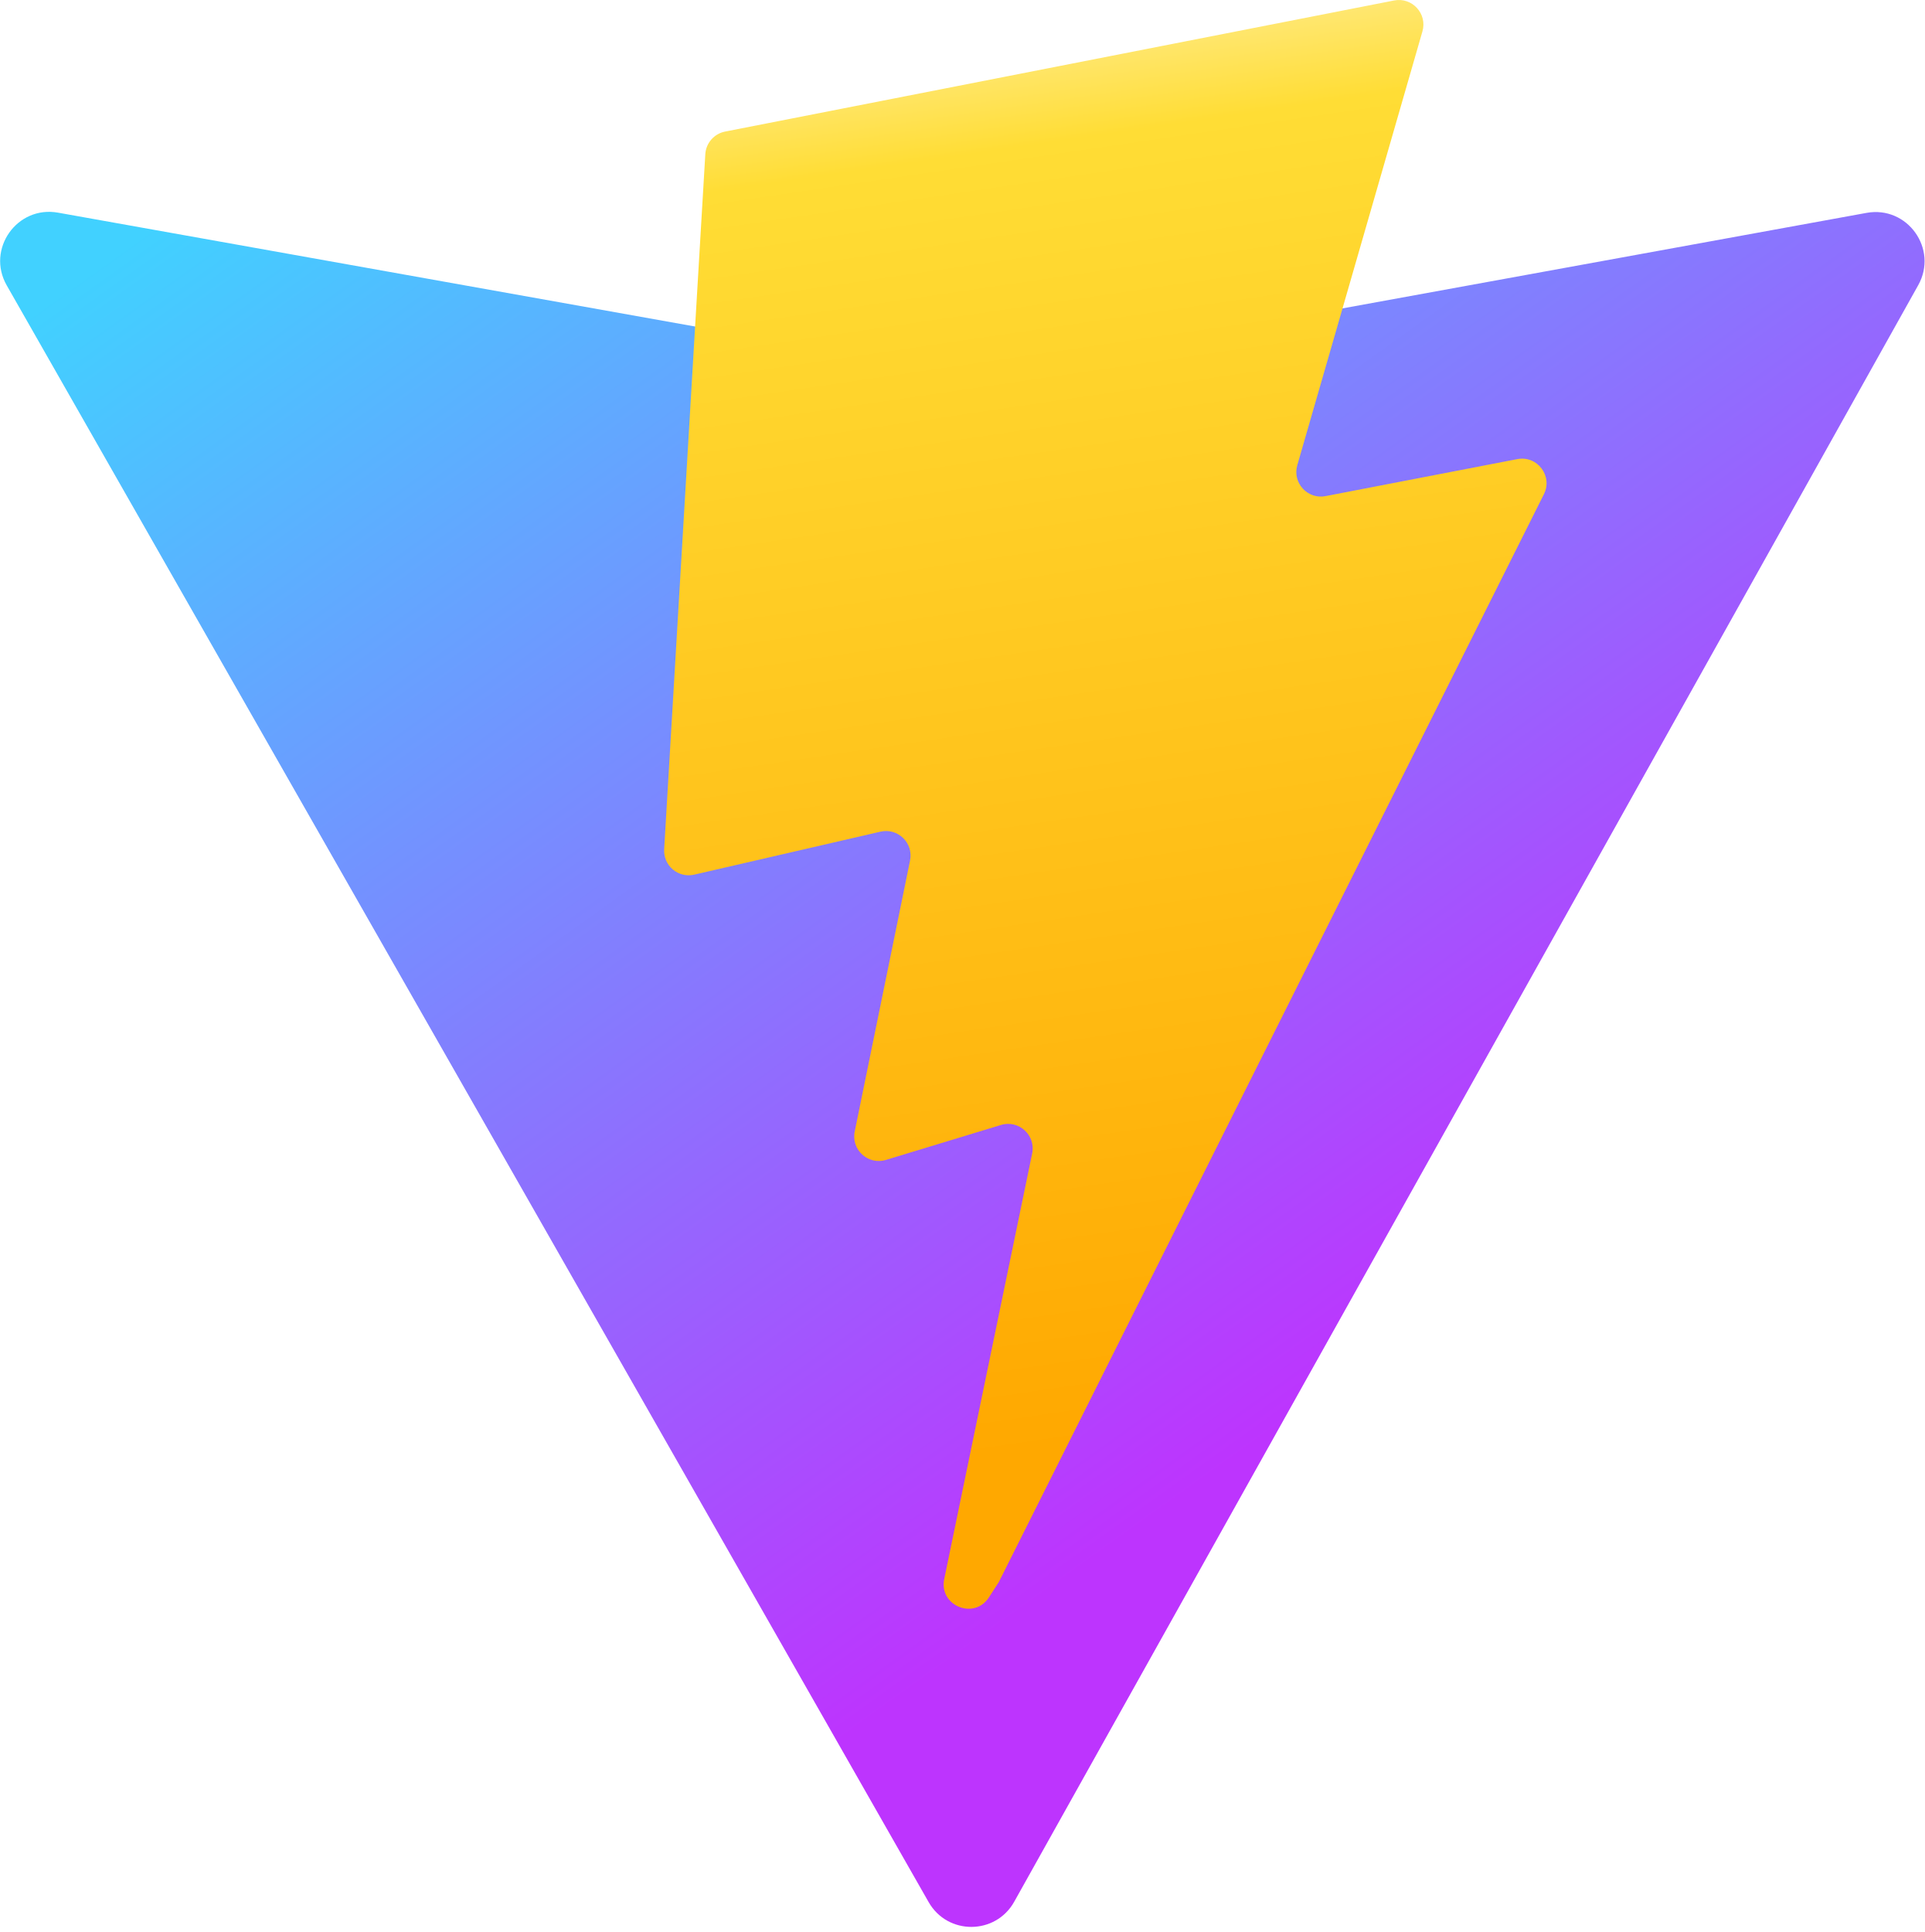
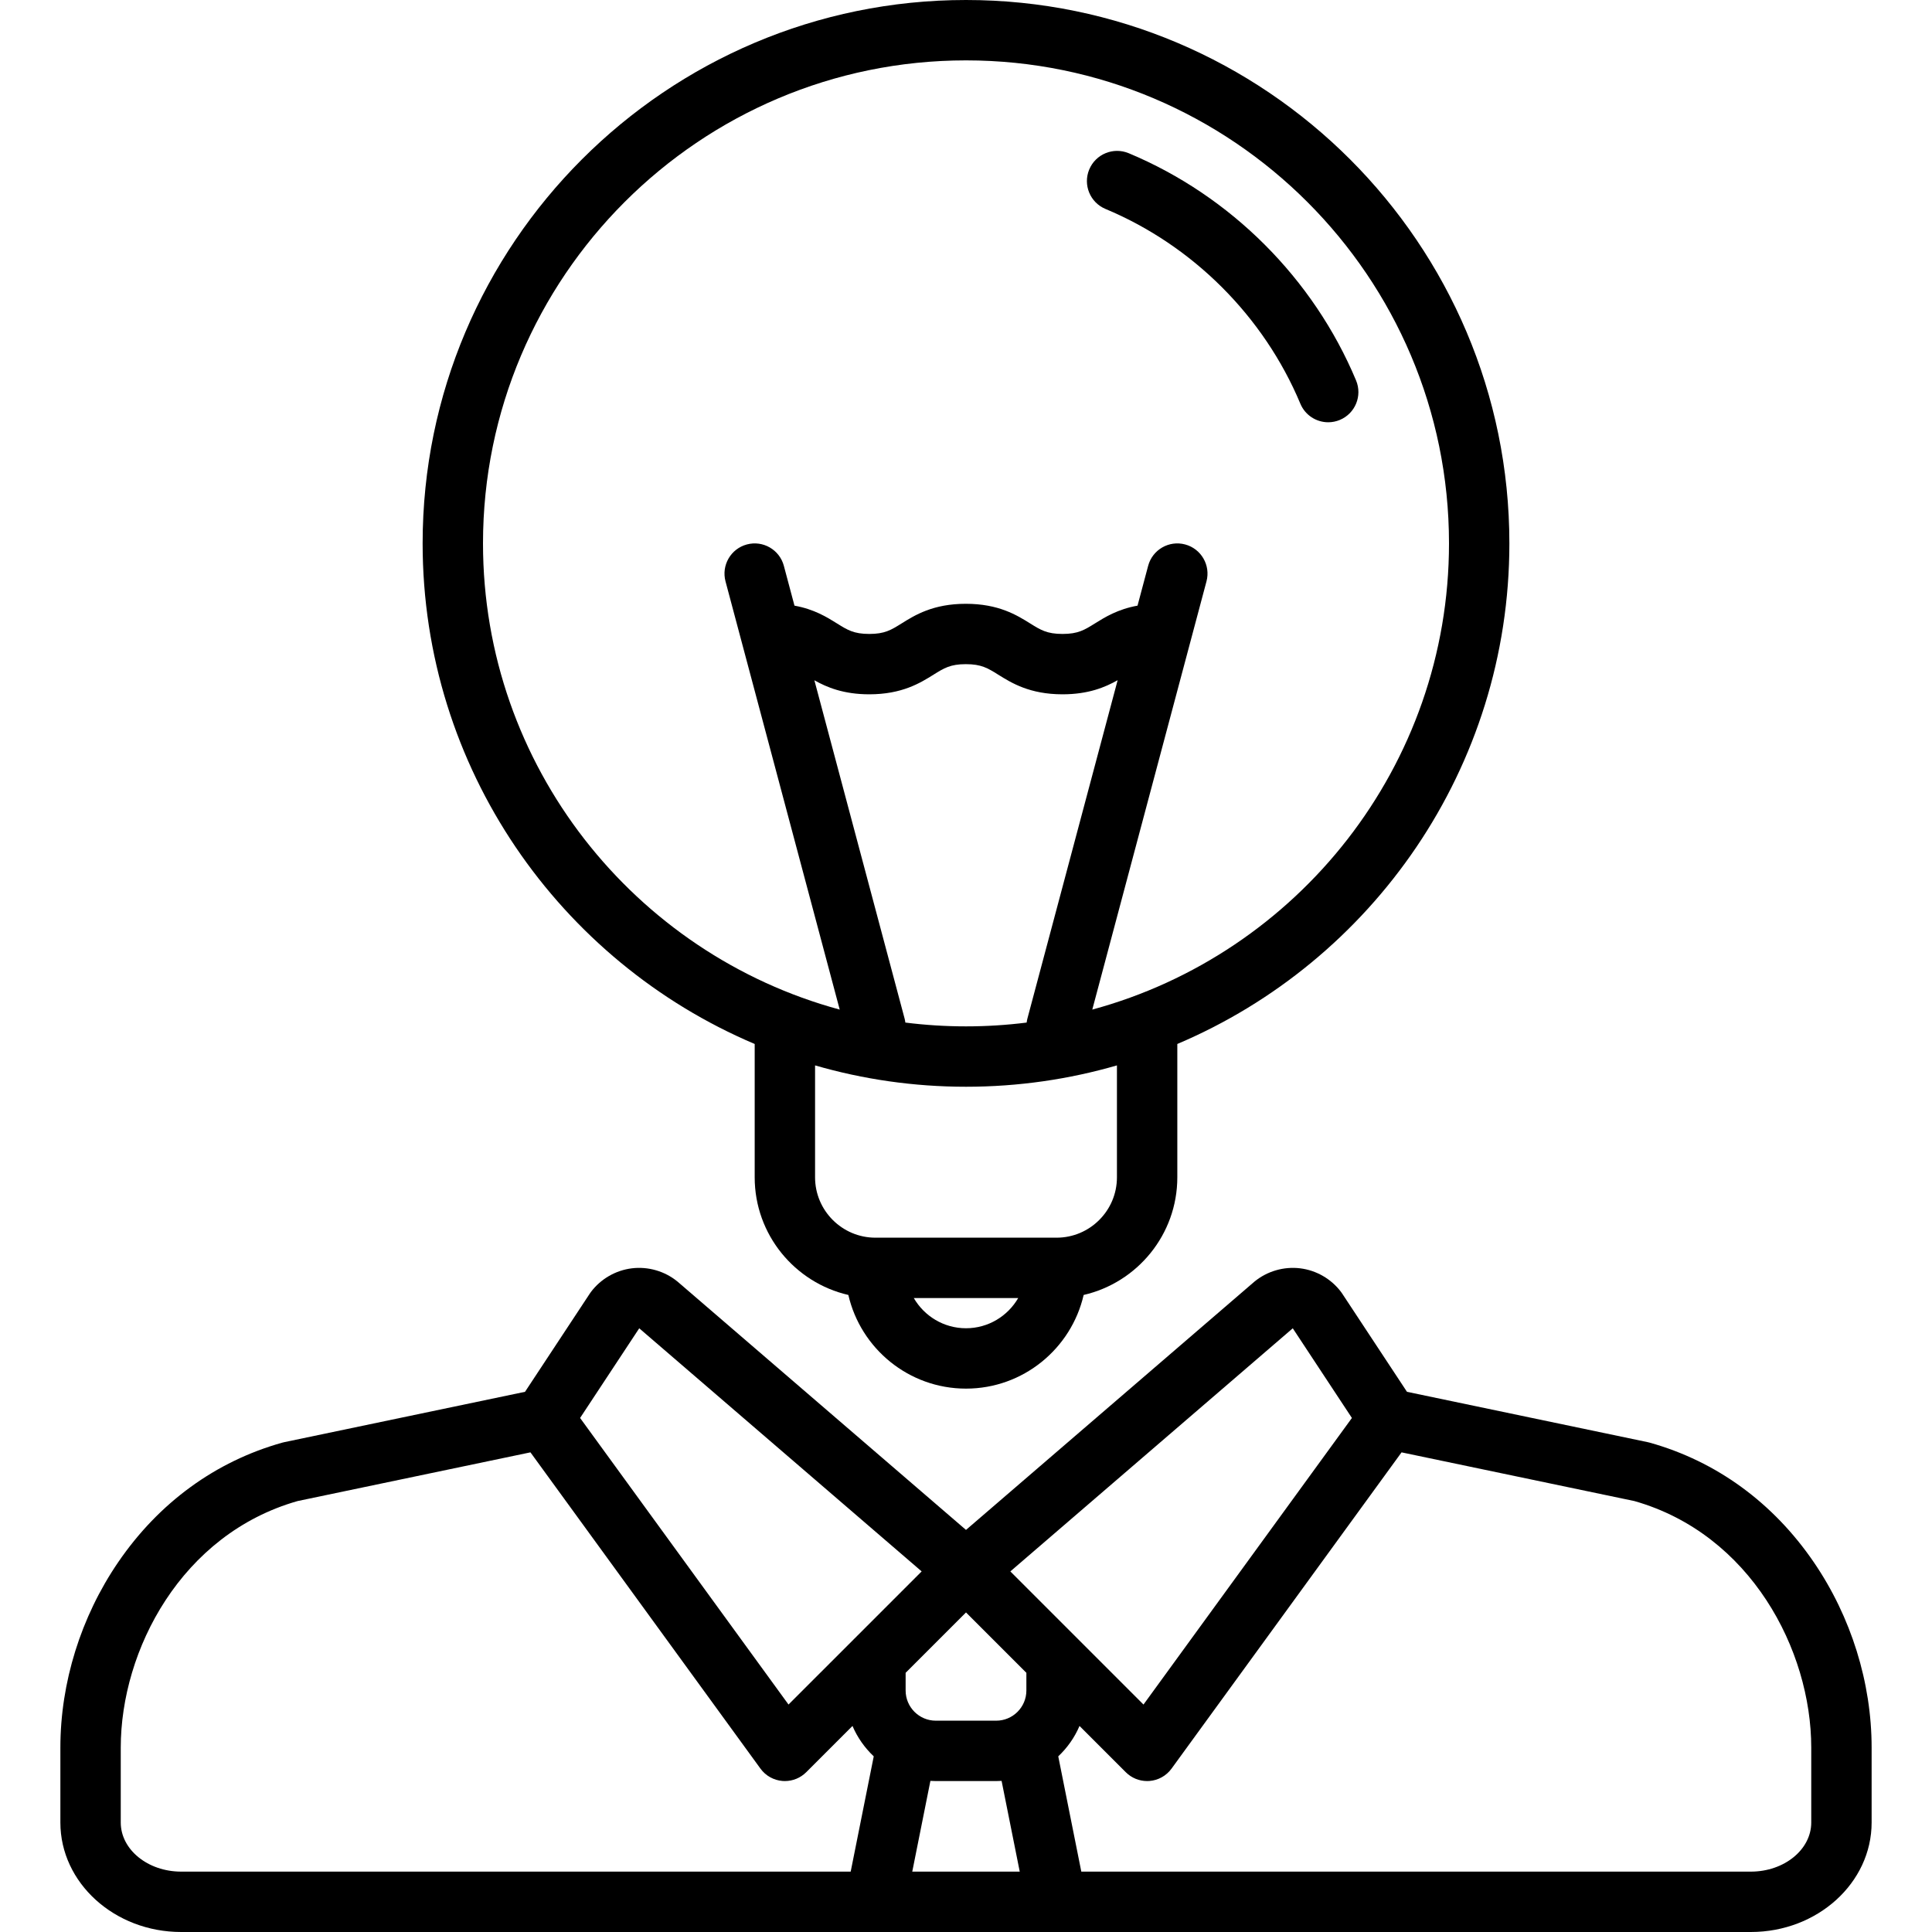
- <svg xmlns="http://www.w3.org/2000/svg" aria-hidden="true" role="img" class="iconify iconify--logos" width="31.88" height="32" preserveAspectRatio="xMidYMid meet" viewBox="0 0 256 257">
-   <defs>
-     <linearGradient id="IconifyId1813088fe1fbc01fb466" x1="-.828%" x2="57.636%" y1="7.652%" y2="78.411%">
-       <stop offset="0%" stop-color="#41D1FF" />
-       <stop offset="100%" stop-color="#BD34FE" />
-     </linearGradient>
-     <linearGradient id="IconifyId1813088fe1fbc01fb467" x1="43.376%" x2="50.316%" y1="2.242%" y2="89.03%">
-       <stop offset="0%" stop-color="#FFEA83" />
-       <stop offset="8.333%" stop-color="#FFDD35" />
-       <stop offset="100%" stop-color="#FFA800" />
-     </linearGradient>
-   </defs>
-   <path fill="url(#IconifyId1813088fe1fbc01fb466)" d="M255.153 37.938L134.897 252.976c-2.483 4.44-8.862 4.466-11.382.048L.875 37.958c-2.746-4.814 1.371-10.646 6.827-9.67l120.385 21.517a6.537 6.537 0 0 0 2.322-.004l117.867-21.483c5.438-.991 9.574 4.796 6.877 9.62Z" />
-   <path fill="url(#IconifyId1813088fe1fbc01fb467)" d="M185.432.063L96.44 17.501a3.268 3.268 0 0 0-2.634 3.014l-5.474 92.456a3.268 3.268 0 0 0 3.997 3.378l24.777-5.718c2.318-.535 4.413 1.507 3.936 3.838l-7.361 36.047c-.495 2.426 1.782 4.5 4.151 3.78l15.304-4.649c2.372-.72 4.652 1.36 4.15 3.788l-11.698 56.621c-.732 3.542 3.979 5.473 5.943 2.437l1.313-2.028l72.516-144.72c1.215-2.423-.88-5.186-3.54-4.672l-25.505 4.922c-2.396.462-4.435-1.77-3.759-4.114l16.646-57.705c.677-2.35-1.37-4.583-3.769-4.113Z" />
+ <svg xmlns="http://www.w3.org/2000/svg" fill="#000000" height="800px" width="800px" version="1.1" id="Capa_1" viewBox="0 0 512.001 512.001" xml:space="preserve">
+   <g>
+     <path d="M480.702,414.036c-10.786-15.798-25.827-26.765-43.499-31.716c-0.172-0.048-0.346-0.091-0.521-0.127l-63.819-13.349   l-17.178-26.048c-0.088-0.135-0.182-0.267-0.278-0.396c-2.603-3.471-6.565-5.761-10.872-6.283c-4.304-0.521-8.702,0.753-12.06,3.5   c-0.051,0.042-0.103,0.085-0.153,0.129l-76.322,65.698l-76.322-65.698c-0.051-0.044-0.102-0.087-0.153-0.129   c-3.358-2.748-7.755-4.022-12.06-3.5c-4.307,0.522-8.27,2.813-10.872,6.283c-0.097,0.129-0.19,0.261-0.278,0.396l-17.178,26.048   l-63.819,13.349c-0.175,0.036-0.349,0.079-0.521,0.127c-17.671,4.951-32.713,15.918-43.499,31.716   c-9.865,14.45-15.298,31.89-15.298,49.107v19.842c0,15.999,14.355,29.015,32,29.015h183.979c0.01,0,0.02,0.001,0.03,0.001   c0.011,0,0.022-0.001,0.033-0.001h47.917c0.011,0,0.022,0.001,0.033,0.001c0.01,0,0.02-0.001,0.03-0.001h183.979   c17.645,0,32-13.016,32-29.015v-19.842C496.001,445.926,490.568,428.486,480.702,414.036z M342.598,352.012l15.672,23.766   l-55.233,75.945l-17.378-17.377c-0.001-0.001-0.003-0.002-0.004-0.004l-17.902-17.902L342.598,352.012z M248.001,472h16   c0.481,0,0.958-0.019,1.432-0.046L270.242,496h-28.483l4.809-24.046C247.043,471.981,247.52,472,248.001,472z M272.001,448   c0,4.411-3.589,8-8,8h-16c-4.411,0-8-3.589-8-8v-4.687l16-16l16,16V448z M169.403,352.012l74.845,64.427l-17.902,17.902   c-0.001,0.001-0.003,0.002-0.004,0.004l-17.378,17.377l-55.233-75.945L169.403,352.012z M32.001,482.985v-19.842   c0-25.879,16.095-56.585,46.863-65.346l61.71-12.908l60.957,83.815c1.376,1.893,3.511,3.087,5.844,3.271   c0.209,0.017,0.418,0.024,0.626,0.024c2.113,0,4.15-0.837,5.656-2.343l12.261-12.261c1.309,3.065,3.242,5.801,5.634,8.057   L225.442,496H48.001C39.178,496,32.001,490.162,32.001,482.985z M480.001,482.985c0,7.176-7.178,13.015-16,13.015H286.559   l-6.109-30.547c2.391-2.255,4.324-4.991,5.634-8.057l12.261,12.261C299.85,471.163,301.887,472,304,472   c0.208,0,0.417-0.008,0.626-0.024c2.333-0.183,4.468-1.378,5.844-3.271l60.957-83.815l61.71,12.908   c30.768,8.76,46.863,39.467,46.863,65.346V482.985z" />
+     <path d="M200.001,276.665V312c0,15.176,10.623,27.91,24.822,31.178C228.091,357.376,240.824,368,256.001,368   s27.91-10.624,31.178-24.822c14.199-3.268,24.822-16.002,24.822-31.178v-35.335c51.665-21.891,88-73.115,88-132.665   c0-79.402-64.598-144-144-144s-144,64.598-144,144C112.001,203.55,148.336,254.774,200.001,276.665z M256.001,352   c-5.907,0-11.063-3.226-13.835-8h27.67C267.064,348.774,261.907,352,256.001,352z M296.001,312c0,8.822-7.178,16-16,16h-48   c-8.822,0-16-7.178-16-16v-29.658c12.705,3.679,26.125,5.658,40,5.658s27.295-1.979,40-5.658V312z M239.731,269.938l-23.911-89.658   c3.295,1.862,7.728,3.719,14.551,3.719c8.689,0,13.51-3.011,17.031-5.209c2.776-1.734,4.452-2.78,8.555-2.78   c4.117,0,5.797,1.048,8.581,2.783c3.524,2.197,8.35,5.206,17.046,5.206c6.855,0,11.3-1.87,14.603-3.738l-23.916,89.676   c-0.094,0.352-0.154,0.704-0.199,1.055c-5.266,0.663-10.629,1.006-16.071,1.006s-10.806-0.344-16.071-1.006   C239.884,270.642,239.824,270.29,239.731,269.938z M256.001,16c70.58,0,128,57.421,128,128c0,59.004-40.134,108.802-94.534,123.553   l30.264-113.48c1.138-4.269-1.399-8.653-5.668-9.791c-4.27-1.14-8.652,1.399-9.792,5.668l-2.814,10.553   c-5.237,0.942-8.636,3.059-11.293,4.715c-2.783,1.735-4.463,2.783-8.581,2.783s-5.797-1.048-8.581-2.783   c-3.524-2.197-8.35-5.206-17.046-5.206c-8.689,0-13.51,3.011-17.031,5.209c-2.776,1.734-4.452,2.78-8.555,2.78   c-4.102,0-5.776-1.046-8.551-2.779c-2.652-1.657-6.045-3.774-11.274-4.717l-2.815-10.554c-1.139-4.269-5.522-6.809-9.792-5.668   c-4.269,1.138-6.807,5.522-5.668,9.791l30.264,113.48c-54.4-14.75-94.534-64.549-94.534-123.553   C128.001,73.421,185.421,16,256.001,16z" />
+     <path d="M292.962,55.371c23.146,9.665,41.971,28.479,51.648,51.619c1.283,3.068,4.254,4.916,7.384,4.916   c1.028,0,2.075-0.2,3.083-0.622c4.076-1.704,5.999-6.391,4.294-10.467c-11.288-26.991-33.246-48.938-60.244-60.211   c-4.078-1.702-8.762,0.223-10.465,4.3C286.959,48.983,288.885,53.668,292.962,55.371z" />
+   </g>
</svg>
